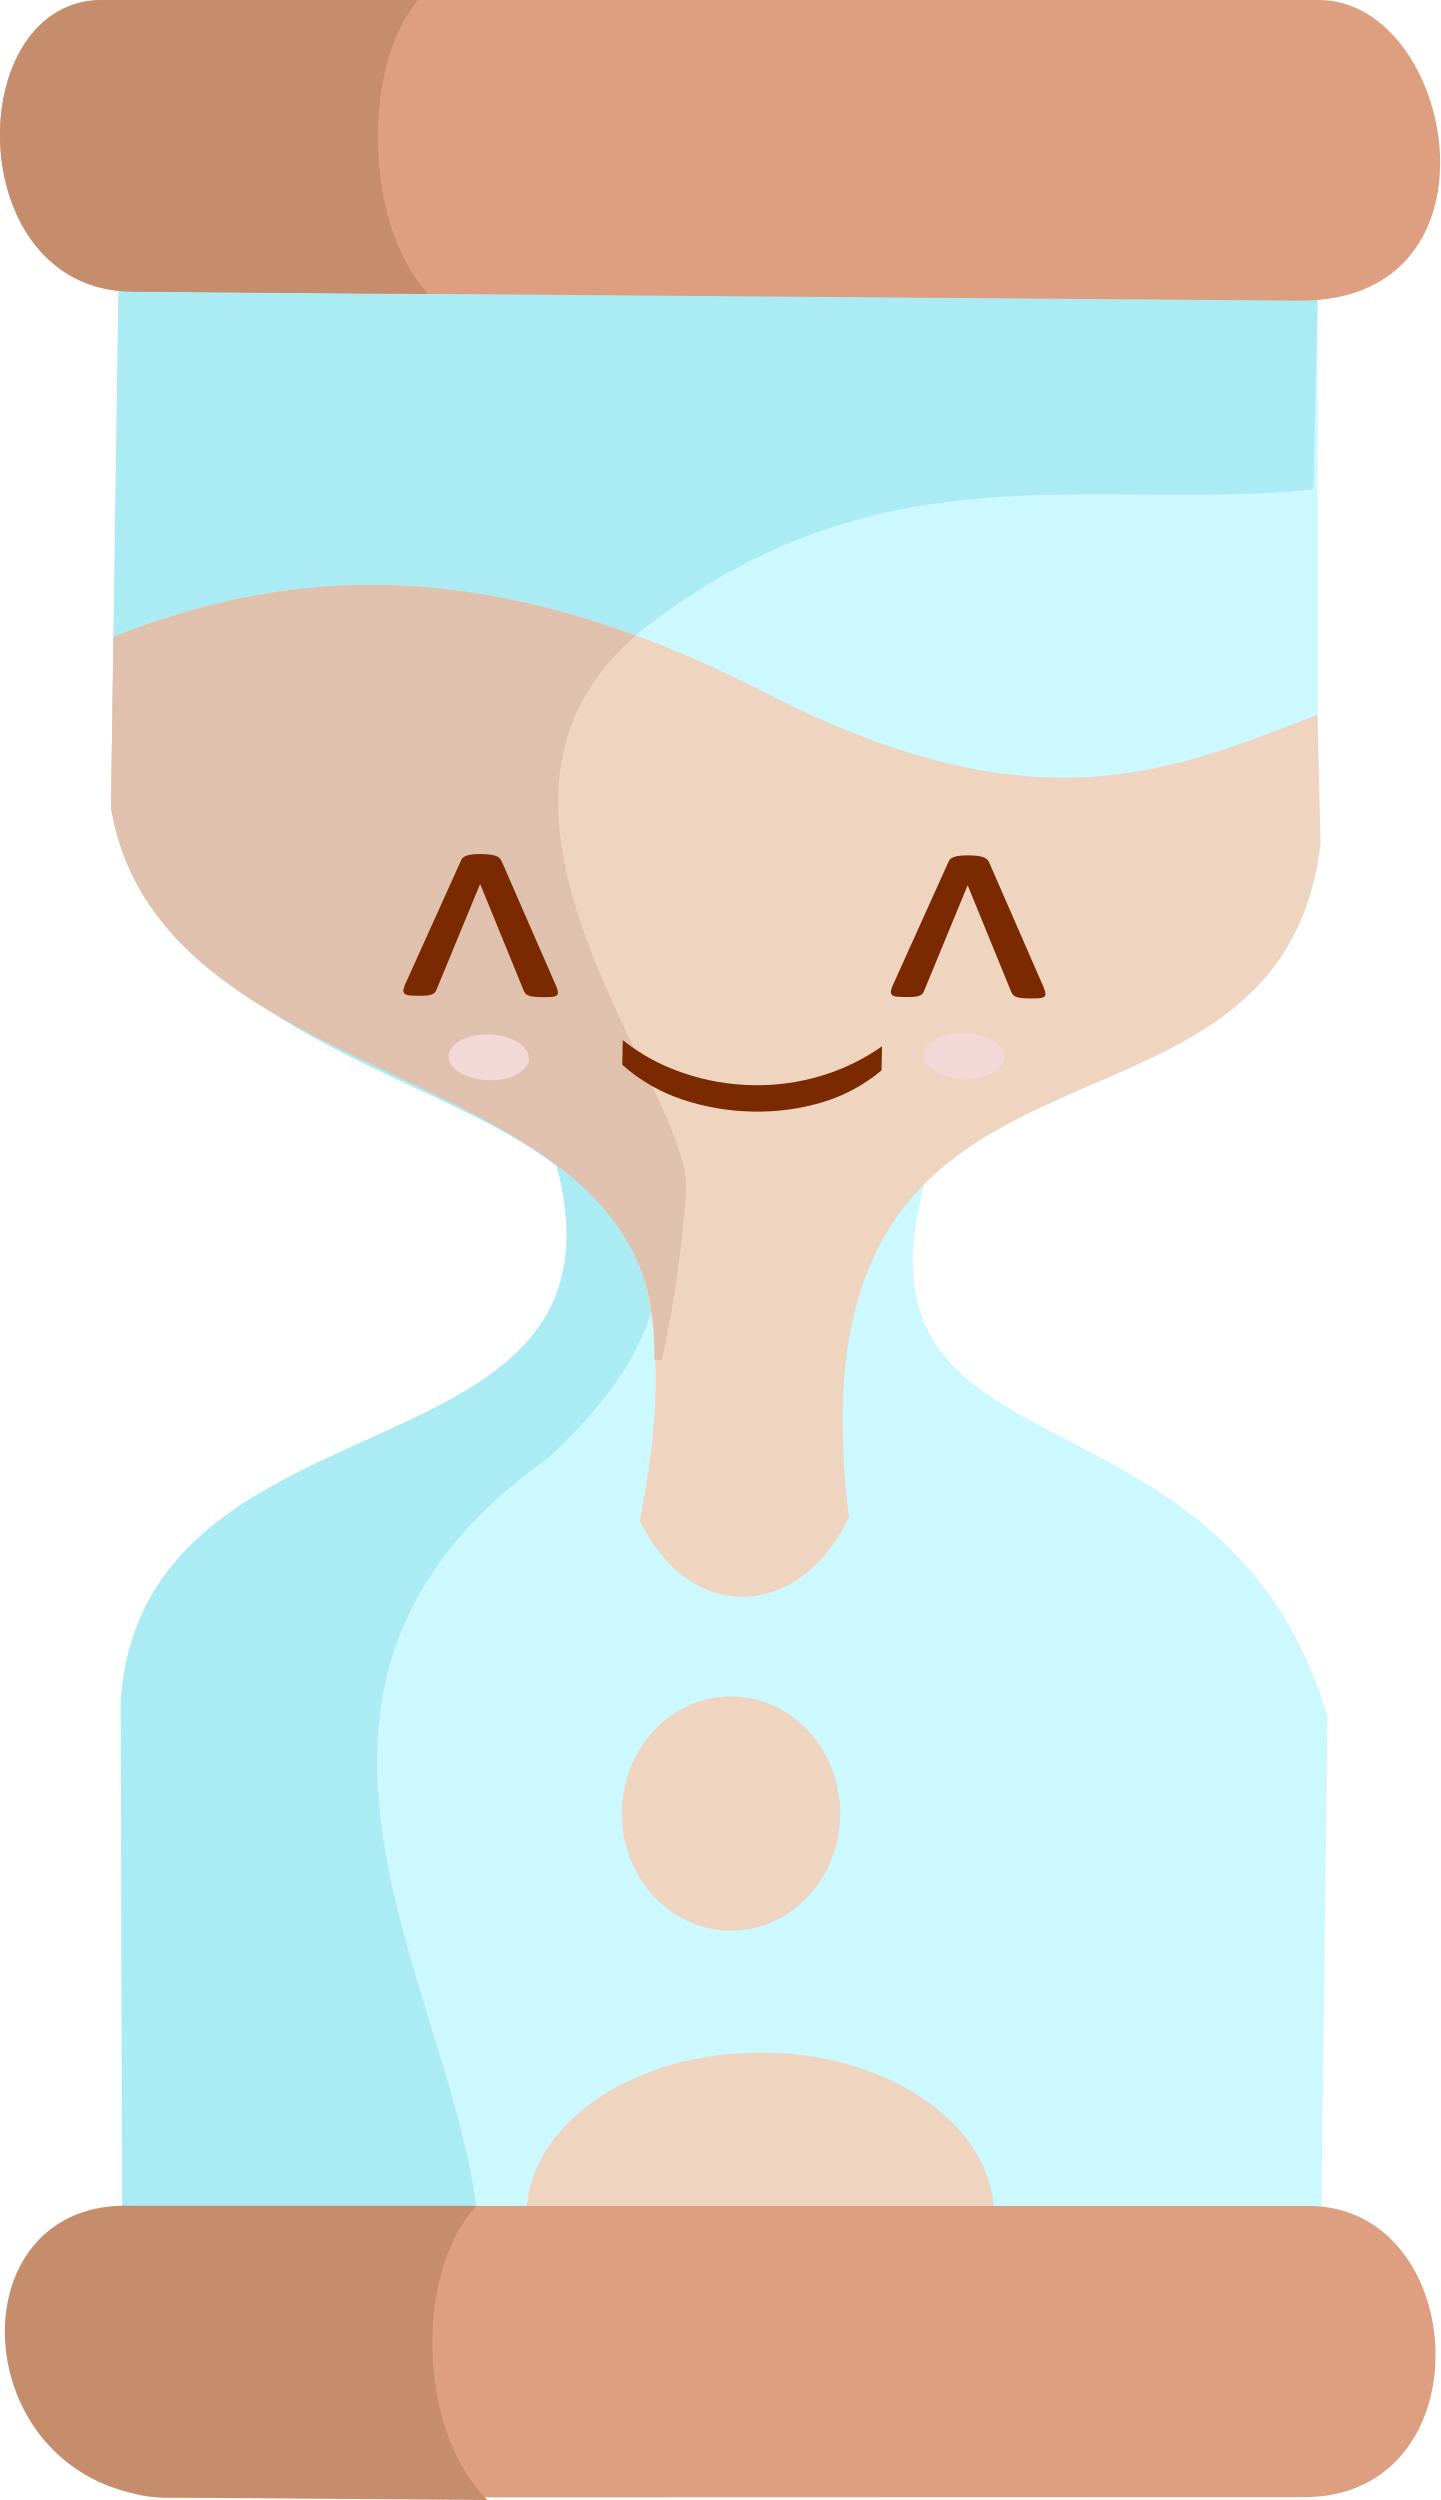
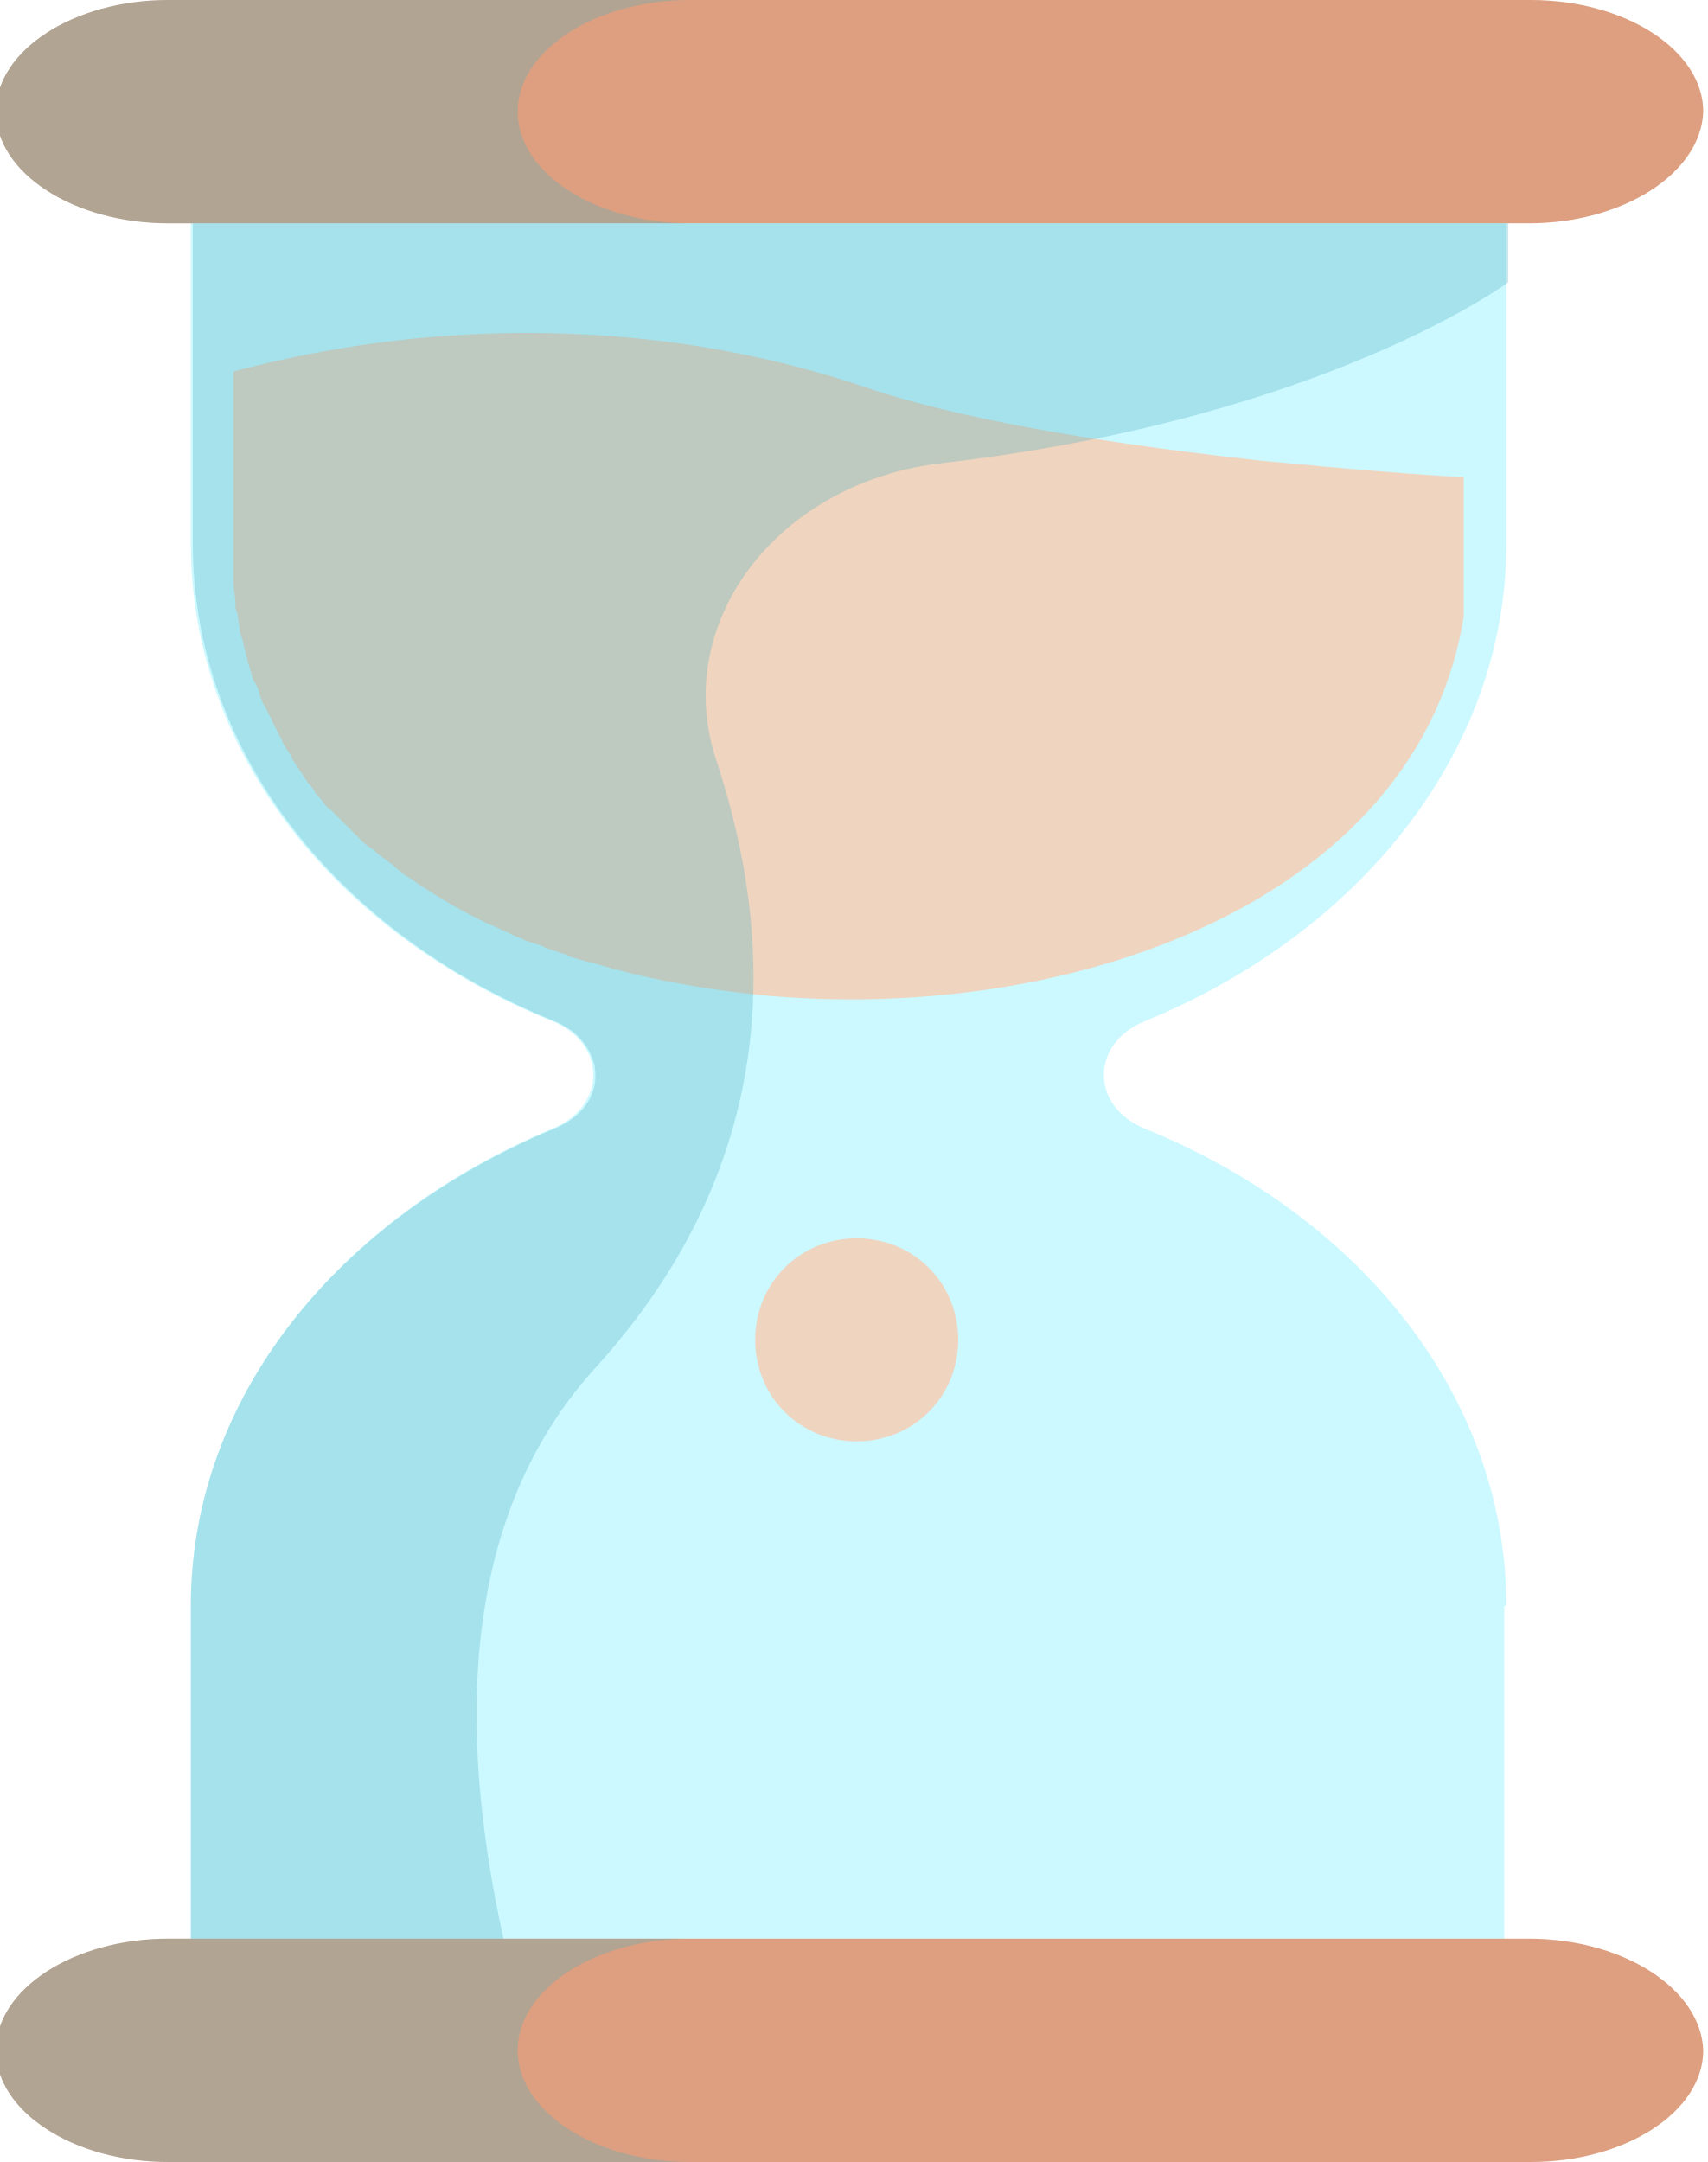
- <svg xmlns="http://www.w3.org/2000/svg" width="51.196mm" height="88.875mm" viewBox="0 0 51.196 88.875" version="1.1" id="svg2012">
-   <defs id="defs2006" />
-   <g id="layer1" transform="translate(-2.391482,-3.02278)">
-     <path style="fill:#ccf8ff;fill-opacity:1;stroke:#ccf8ff;stroke-width:0.265px;stroke-linecap:butt;stroke-linejoin:miter;stroke-opacity:1" d="m 49.231,81.698 -42.363,-0.28 -0.051,-17.907 c 0.775,-11.35 18.603,-7.407 15.482,-19.127 1.689,-3.542 11.104,-2.895 12.831,0.68 -2.98,11.039 10.652,6.705 14.319,18.993 z" id="path1566-8" />
-     <path style="fill:#ccf8ff;fill-opacity:1;stroke:#ccf8ff;stroke-width:0.265px;stroke-linecap:butt;stroke-linejoin:miter;stroke-opacity:1" d="m 6.738,13.16 42.362,0.401 1e-5,18.852 c -3.067,12.094 -19.919,7.53 -17.239,19.644 -1.699,3.537 -5.633,3.445 -7.35,-0.134 C 27.525,40.265 10.103,43.68 6.47,31.745 Z" id="path1566" />
-     <path style="fill:#abebf4;fill-opacity:1;stroke:#abebf4;stroke-width:0.265px;stroke-linecap:butt;stroke-linejoin:miter;stroke-opacity:1" d="M 6.738,13.16 6.47,31.745 c 2.92,9.594 14.749,9.271 17.712,14.831 l 2.065,-4.425 c -0.855,-4.172 -9.059,-10.848 -0.731,-17.125 8.329,-6.277 15.754,-3.983 23.435,-4.725 l 0.148,-6.741 z" id="path1566-9" />
-     <path style="fill:#dd9f80;fill-opacity:1;stroke:#dd9f80;stroke-width:0.113px;stroke-linecap:butt;stroke-linejoin:miter;stroke-opacity:1" d="M 6.086,3.08 H 49.3 c 4.726,0.037 6.722,10.525 -0.61,10.574 L 7.062,13.333 C 1.057,13.255 1.108,3 6.086,3.08 Z" id="path1549" />
-     <path style="fill:#c68d6d;fill-opacity:1;stroke:#c68d6d;stroke-width:0.113px;stroke-linecap:butt;stroke-linejoin:miter;stroke-opacity:1" d="m 6.086,3.08 c -4.978,-0.08 -5.029,10.176 0.977,10.253 l 10.425,0.085 C 15.269,10.854 15.238,5.436 17.135,3.08 Z" id="path1549-5-3-7" />
-     <path style="fill:#abebf4;fill-opacity:1;stroke:#abebf4;stroke-width:0.265px;stroke-linecap:butt;stroke-linejoin:miter;stroke-opacity:1" d="M 25.189,42.152 C 23.892,42.562 22.814,43.304 22.298,44.385 25.419,56.104 7.592,52.161 6.816,63.511 l 0.051,17.907 12.327,0.082 c -1.014,-8.1 -8.791,-18.657 2.606,-26.757 4.769,-4.418 4.305,-7.313 3.388,-12.591 z" id="path1566-8-4" />
-     <path style="opacity:1;fill:#efd4bf;fill-opacity:1;stroke:#efd4bf;stroke-width:0.346;stroke-linecap:round;stroke-linejoin:round;stroke-miterlimit:4;stroke-dasharray:none;stroke-opacity:1" d="m 29.419,76.165 a 8.148,5.644 0 0 0 -8.12,5.253 h 16.248 a 8.148,5.644 0 0 0 -8.128,-5.253 z" id="path1789-6" />
-     <path style="fill:#dd9f80;fill-opacity:1;stroke:#dd9f80;stroke-width:0.114px;stroke-linecap:butt;stroke-linejoin:miter;stroke-opacity:1" d="M 7.148,81.5 H 48.906 c 5.703,0 6.246,10.237 -0.156,10.24 L 8.146,91.753 C 3.075,91.742 3.127,81.554 7.148,81.5 Z" id="path1549-5" />
-     <path style="fill:#c68d6d;fill-opacity:1;stroke:#c68d6d;stroke-width:0.118px;stroke-linecap:butt;stroke-linejoin:miter;stroke-opacity:1" d="m 7.148,81.5 c -6.425,-0.316 -5.955,9.833 1.065,10.253 l 11.366,0.085 c -2.419,-2.564 -2.452,-7.982 -0.383,-10.338 z" id="path1549-5-3" />
-     <path style="fill:#efd4bf;fill-opacity:1;stroke:#efd4bf;stroke-width:0.265px;stroke-linecap:butt;stroke-linejoin:miter;stroke-opacity:1" d="m 15.278,23.951 c -3.176,0.043 -6.036,0.745 -8.721,1.802 l -0.086,5.992 c 4.039,11.175 22.825,5.583 18.803,25.298 1.717,3.579 5.462,3.426 7.161,-0.111 -2.382,-19.431 15.246,-11.742 16.76,-23.857 0.003,-0.023 0.005,-0.04 0.008,-0.063 l -0.102,-4.383 c -4.992,1.897 -9.866,4.126 -19.578,-0.867 -5.195,-2.671 -9.645,-3.754 -13.605,-3.811 -0.215,-0.003 -0.428,-0.003 -0.64,-5.29e-4 z" id="path1566-7" />
-     <path style="fill:#e0c1ad;fill-opacity:1;stroke:#e0c1ad;stroke-width:0.265px;stroke-linecap:butt;stroke-linejoin:miter;stroke-opacity:1" d="m 15.917,23.951 c -3.433,-0.049 -6.497,0.674 -9.361,1.801 l -0.086,5.992 c 1.752,10.467 19.805,8.648 19.31,19.611 0,0 0.631,-2.552 0.867,-5.997 0.236,-3.445 -8.894,-13.402 -1.907,-19.692 -3.219,-1.16 -6.135,-1.677 -8.823,-1.715 z" id="path1566-9-0" />
-     <ellipse style="opacity:1;fill:#efd4bf;fill-opacity:1;stroke:#efd4bf;stroke-width:0.2;stroke-linecap:round;stroke-linejoin:round;stroke-miterlimit:4;stroke-dasharray:none;stroke-opacity:1" id="path1789" cx="28.379" cy="67.493" rx="3.78" ry="4.063" />
-     <path style="fill:#f4d7d7;fill-rule:evenodd;stroke:#f4d7d7;stroke-width:0.083" d="m 18.382,40.528 c 0.048,-0.425 0.707,-0.733 1.472,-0.687 0.765,0.046 1.345,0.428 1.297,0.854 -0.048,0.425 -0.707,0.733 -1.472,0.687 -0.765,-0.046 -1.345,-0.428 -1.297,-0.854 z" id="path35" />
-     <path style="fill:#7a2900;stroke-width:0.265" d="m 22.166,38.087 c 0.036,0.087 0.055,0.157 0.059,0.209 0.004,0.053 -0.012,0.092 -0.049,0.119 -0.037,0.027 -0.095,0.043 -0.175,0.049 -0.08,0.006 -0.186,0.008 -0.318,0.007 -0.119,-0.001 -0.218,-0.006 -0.298,-0.013 -0.08,-0.008 -0.145,-0.021 -0.195,-0.04 -0.05,-0.019 -0.087,-0.042 -0.112,-0.07 -0.025,-0.028 -0.046,-0.06 -0.064,-0.097 l -1.548,-3.79 -0.021,0.02 -1.54,3.736 c -0.014,0.036 -0.034,0.068 -0.059,0.095 -0.025,0.027 -0.063,0.05 -0.114,0.067 -0.05,0.018 -0.113,0.03 -0.189,0.036 -0.075,0.006 -0.172,0.008 -0.291,0.007 -0.132,-0.001 -0.236,-0.006 -0.311,-0.014 -0.075,-0.008 -0.13,-0.026 -0.164,-0.057 -0.034,-0.03 -0.049,-0.07 -0.047,-0.12 0.003,-0.05 0.023,-0.118 0.06,-0.205 l 1.992,-4.416 c 0.014,-0.041 0.04,-0.076 0.076,-0.105 0.037,-0.029 0.084,-0.053 0.141,-0.07 0.057,-0.018 0.127,-0.031 0.209,-0.039 0.082,-0.008 0.178,-0.012 0.288,-0.011 0.119,0.001 0.219,0.007 0.301,0.017 0.082,0.01 0.15,0.024 0.205,0.043 0.055,0.019 0.1,0.043 0.136,0.073 0.036,0.03 0.063,0.066 0.081,0.107 z" id="path47" />
-     <path style="fill:#7a2900;stroke-width:0.265" d="m 39.498,38.133 c 0.036,0.087 0.055,0.157 0.059,0.209 0.004,0.053 -0.012,0.092 -0.049,0.119 -0.037,0.027 -0.095,0.043 -0.175,0.049 -0.08,0.006 -0.186,0.008 -0.318,0.007 -0.119,-0.001 -0.218,-0.006 -0.298,-0.013 -0.08,-0.008 -0.145,-0.021 -0.195,-0.04 -0.05,-0.019 -0.087,-0.042 -0.112,-0.07 -0.025,-0.028 -0.046,-0.06 -0.064,-0.097 l -1.548,-3.79 -0.021,0.02 -1.54,3.736 c -0.014,0.037 -0.034,0.068 -0.06,0.095 -0.026,0.027 -0.063,0.05 -0.114,0.067 -0.051,0.018 -0.113,0.03 -0.189,0.036 -0.075,0.006 -0.172,0.008 -0.291,0.007 -0.132,-0.001 -0.236,-0.006 -0.311,-0.014 -0.075,-0.008 -0.13,-0.026 -0.164,-0.057 -0.034,-0.03 -0.05,-0.07 -0.047,-0.12 0.003,-0.05 0.023,-0.118 0.06,-0.205 l 1.992,-4.416 c 0.014,-0.041 0.04,-0.076 0.076,-0.105 0.037,-0.029 0.084,-0.053 0.141,-0.07 0.057,-0.018 0.127,-0.031 0.209,-0.039 0.082,-0.008 0.178,-0.012 0.288,-0.011 0.119,0.001 0.219,0.007 0.301,0.017 0.082,0.01 0.15,0.024 0.205,0.043 0.055,0.019 0.1,0.043 0.136,0.073 0.036,0.03 0.063,0.066 0.081,0.107 z" id="path59" />
-     <text xml:space="preserve" style="font-style:normal;font-weight:normal;font-size:10.583px;line-height:1.25;font-family:sans-serif;letter-spacing:0px;word-spacing:0px;fill:#7a2900;fill-opacity:1;stroke:none;stroke-width:0.265" x="-42.311" y="32.95" id="text1873" transform="rotate(-88.74462)">
-       <tspan id="tspan1871" x="-42.311" y="32.95" style="fill:#7a2900;fill-opacity:1;stroke-width:0.265">(</tspan>
-     </text>
-     <path style="fill:#f4d7d7;fill-rule:evenodd;stroke:#f4d7d7;stroke-width:0.083" d="m 35.287,40.482 c 0.048,-0.425 0.707,-0.733 1.472,-0.687 0.765,0.046 1.345,0.428 1.297,0.854 -0.048,0.425 -0.707,0.733 -1.472,0.687 -0.765,-0.046 -1.345,-0.428 -1.297,-0.854 z" id="path35-6" />
+ <svg xmlns="http://www.w3.org/2000/svg" xmlns:xlink="http://www.w3.org/1999/xlink" version="1.1" id="svg8" x="0px" y="0px" viewBox="0 0 84.1 106.5" style="enable-background:new 0 0 84.1 106.5;" xml:space="preserve">
+   <style type="text/css">
+ 	.st0{fill:#CCF8FF;}
+ 	.st1{fill:#DD9F80;}
+ 	.st2{fill:#EFD4BF;}
+ 	.st3{clip-path:url(#SVGID_00000132075761905979187390000012141346818977515919_);fill:#EFD4BF;}
+ 	.st4{clip-path:url(#SVGID_00000136403298459016211990000010408066486241314731_);fill:#EFD4BF;}
+ 	.st5{opacity:0.3;fill:#49AFBF;}
+ </style>
+   <path class="st0" d="M74.2,79.1c0-10.3-7.2-19.2-17.8-23.5c-2.7-1.1-2.7-4.2,0-5.3C66.9,46,74.2,37.1,74.2,26.8V11H9.4v15.8  c0,10.3,7.2,19.2,17.8,23.5c2.7,1.1,2.7,4.2,0,5.3C16.7,60,9.4,68.8,9.4,79.1v16.4h64.7V79.1z" />
+   <path id="bottom-plate_00000096770004359806510740000009679658122960028843_" class="st1" d="M75.3,11H8.3c-4.7,0-8.5-2.5-8.5-5.5  c0-3,3.8-5.5,8.5-5.5h67.1c4.7,0,8.5,2.5,8.5,5.5C83.8,8.5,80,11,75.3,11z" />
+   <path id="top-plate_00000065067755522841091360000010120955123122853020_" class="st1" d="M75.3,95.5H8.3c-4.7,0-8.5,2.5-8.5,5.5  c0,3,3.8,5.5,8.5,5.5h67.1c4.7,0,8.5-2.5,8.5-5.5C83.8,98,80,95.5,75.3,95.5z" />
+   <path class="st2" d="M42.2,61c-2.8,0-5,2.2-5,5c0,2.8,2.2,5,5,5s5-2.2,5-5C47.2,63.2,45,61,42.2,61z" />
+   <g>
+     <defs>
+       <path id="SVGID_1_" d="M49.9,65.4c-0.1-0.1-0.2-0.2-0.3-0.3c-1.5-1.7-4.3-4.9-8.1-4.9c-3.7,0-6.6,3.2-8,4.9    c-0.1,0.1-0.2,0.2-0.3,0.3c-4.3,5.1-11,11.8-22,20.7c0,0.3,0,0.7,0,1.1c0,1.8,0,4.4,0,6.9c0,0,60.6,0,60.6,0v-6.9v-0.7    C61.1,77.4,54.4,70.6,49.9,65.4z" />
+     </defs>
+     <clipPath id="SVGID_00000016774342856356564440000011376420489182760604_">
+       <use xlink:href="#SVGID_1_" style="overflow:visible;" />
+     </clipPath>
+     <path style="clip-path:url(#SVGID_00000016774342856356564440000011376420489182760604_);fill:#EFD4BF;" d="M49.9,100.4   c-0.1-0.1-0.2-0.2-0.3-0.3c-1.5-1.7-4.3-4.9-8.1-4.9c-3.7,0-6.6,3.2-8,4.9c-0.1,0.1-0.2,0.2-0.3,0.3c-4.3,5.1-11,11.8-22,20.7   c0,0.3,0,0.7,0,1.1c0,1.8,0,4.4,0,6.9c0,0,60.6,0,60.6,0v-6.9v-0.7C61.1,112.4,54.4,105.6,49.9,100.4z" />
  </g>
+   <g>
+     <defs>
+       <path id="SVGID_00000114036208266438774260000011892159503920647596_" d="M62.2,18.7c-6.4-0.7-14-1.8-19.2-3.5    c-5.5-1.9-11.2-2.8-17.1-2.8c-6,0-11,1-14.4,1.9v3.3v11h0h0c0,0.4,0.1,0.8,0.1,1.2c0,0.1,0,0.3,0.1,0.4c0,0.3,0.1,0.5,0.1,0.8    c0,0.2,0.1,0.3,0.1,0.4c0.1,0.2,0.1,0.5,0.2,0.7c0,0.2,0.1,0.3,0.1,0.5c0.1,0.2,0.1,0.4,0.2,0.6c0,0.2,0.1,0.3,0.2,0.5    c0.1,0.2,0.2,0.4,0.2,0.6c0.1,0.1,0.1,0.3,0.2,0.4c0.1,0.2,0.2,0.4,0.3,0.6c0.1,0.1,0.1,0.3,0.2,0.4c0.1,0.2,0.2,0.4,0.3,0.6    c0.1,0.1,0.1,0.3,0.2,0.4c0.1,0.2,0.3,0.4,0.4,0.7c0.1,0.1,0.1,0.2,0.2,0.3c0.2,0.3,0.4,0.6,0.6,0.9c0.1,0.1,0.2,0.2,0.3,0.4    c0.1,0.2,0.3,0.3,0.4,0.5c0.1,0.1,0.2,0.3,0.4,0.4c0.1,0.1,0.3,0.3,0.4,0.4c0.1,0.1,0.3,0.3,0.4,0.4c0.1,0.1,0.3,0.3,0.4,0.4    c0.1,0.1,0.3,0.3,0.4,0.4c0.1,0.1,0.3,0.2,0.4,0.3c0.2,0.1,0.3,0.3,0.5,0.4c0.1,0.1,0.3,0.2,0.4,0.3c0.2,0.1,0.3,0.3,0.5,0.4    c0.1,0.1,0.2,0.2,0.4,0.3c0.2,0.1,0.4,0.3,0.6,0.4c0.1,0.1,0.2,0.1,0.3,0.2c1.1,0.7,2.3,1.4,3.5,1.9c0.1,0,0.1,0.1,0.2,0.1    c0.3,0.1,0.6,0.3,0.9,0.4c0.1,0,0.2,0.1,0.2,0.1c0.3,0.1,0.6,0.2,0.9,0.3c0.1,0,0.1,0.1,0.2,0.1c0.3,0.1,0.6,0.2,0.9,0.3    c0.1,0,0.1,0,0.2,0.1c0.3,0.1,0.7,0.2,1,0.3c0,0,0.1,0,0.1,0c2.6,0.8,5.4,1.3,8.2,1.6c0,0,0,0,0,0c16.1,1.6,34-5.2,35-20.4h0    c0-0.1,0-4.8,0-9.1c0,0,0,0,0,0C70,19.4,66.3,19.1,62.2,18.7z" />
+     </defs>
+     <clipPath id="SVGID_00000014592883662881111300000014751814480064084382_">
+       <use xlink:href="#SVGID_00000114036208266438774260000011892159503920647596_" style="overflow:visible;" />
+     </clipPath>
+     <path style="clip-path:url(#SVGID_00000014592883662881111300000014751814480064084382_);fill:#EFD4BF;" d="M62.2,22.7   c-6.4-0.7-14-1.8-19.2-3.5c-5.5-1.9-11.2-2.8-17.1-2.8c-6,0-11,1-14.4,1.9v3.3v11c0,0-0.7-0.7,0,3.5c1.6,9.5,18.5,17.1,31.9,16.3   c10-0.6,14.1-1.3,16.5-3.6C72.2,37,72.3,35.3,72.1,32.6h0c0-0.1,0-4.8,0-9.1c0,0,0,0,0,0C70,23.4,66.3,23.1,62.2,22.7z" />
+   </g>
+   <path class="st5" d="M34,11c-4.7,0-8.5-2.5-8.5-5.5c0-3,3.8-5.5,8.5-5.5H8.3C3.6,0-0.2,2.5-0.2,5.5c0,3,3.8,5.5,8.5,5.5h1.2v15.8  c0,10.3,7.2,19.2,17.8,23.5c0.3,0.1,0.6,0.3,0.9,0.5c0.6,0.5,0.9,1,1.1,1.7c0,0,0,0.1,0,0.1c0.2,1.2-0.5,2.4-2,3  C16.7,60,9.4,68.8,9.4,79.1v16.4H8.3c-4.7,0-8.5,2.5-8.5,5.5c0,3,3.8,5.5,8.5,5.5H34c-4.7,0-8.5-2.5-8.5-5.5c0-3,3.8-5.5,8.5-5.5  h-9.2c-2.3-10.4-2.1-20.9,4.6-28.2C38.7,57,38.1,46,35.3,37.5c-2.3-6.8,3-13.8,11.2-14.7c18.8-2.2,27.8-8.9,27.8-8.9V11H34z" />
</svg>
